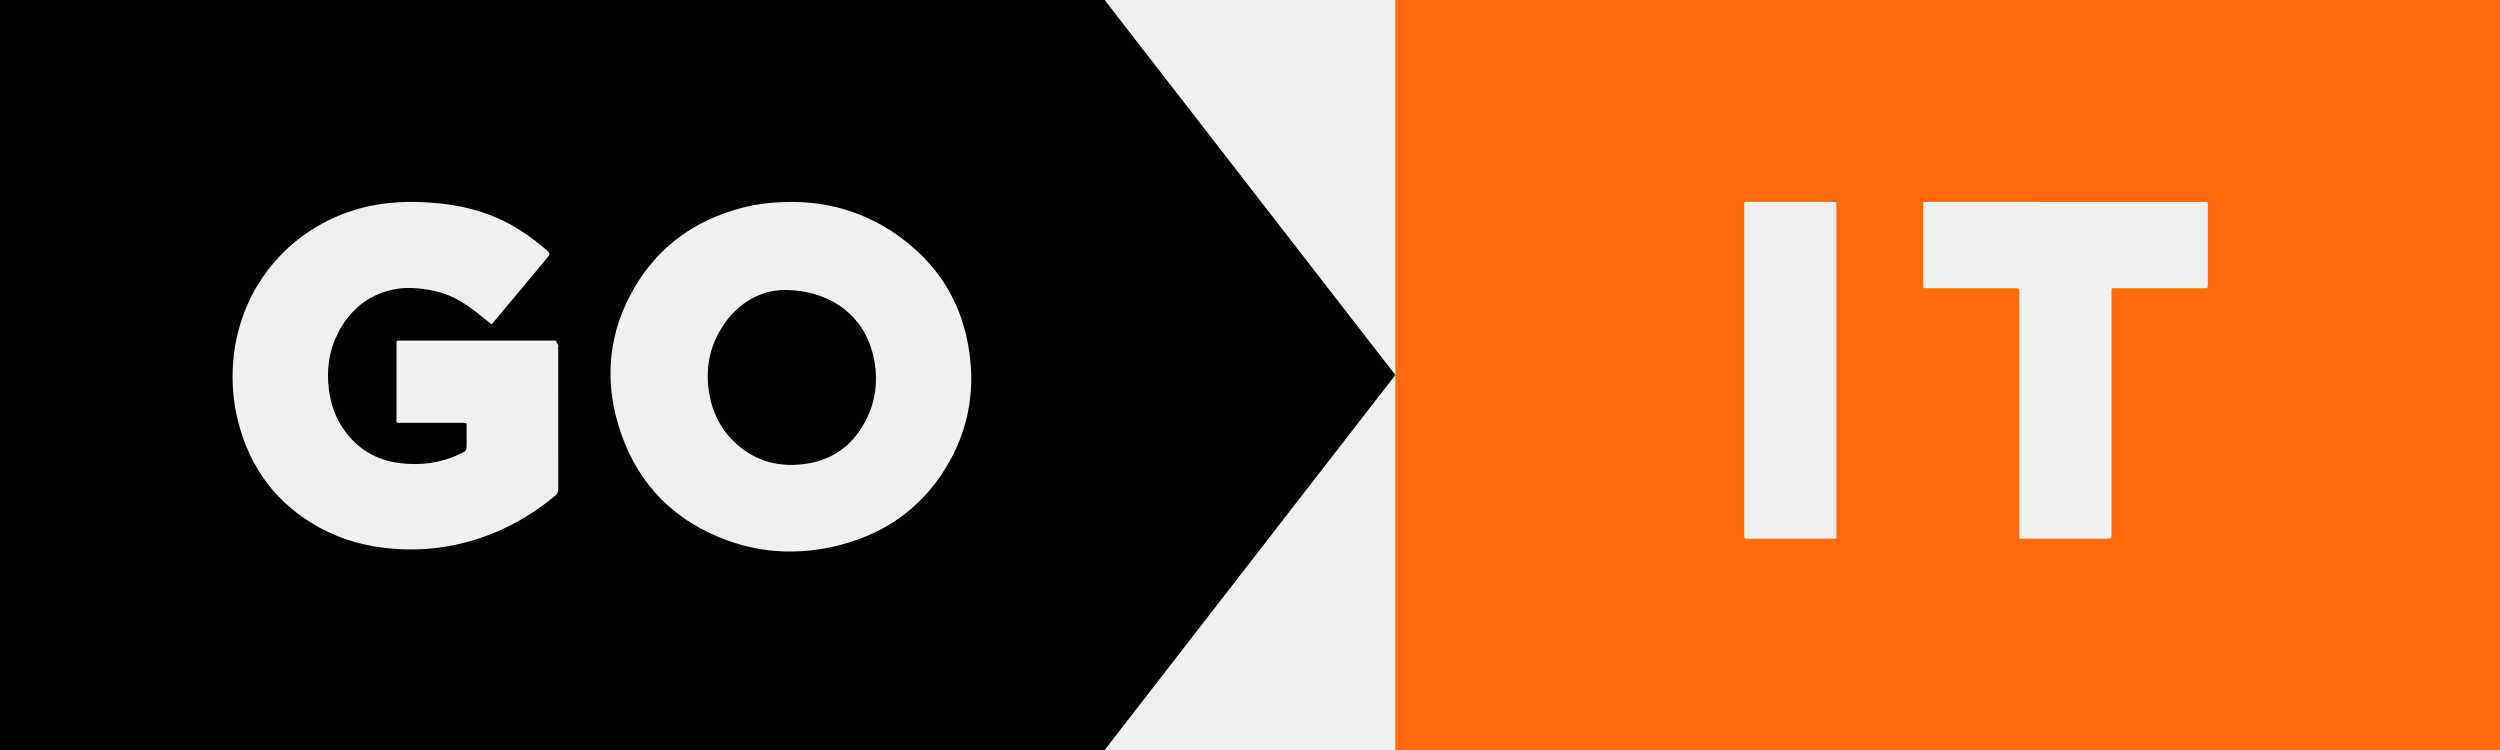
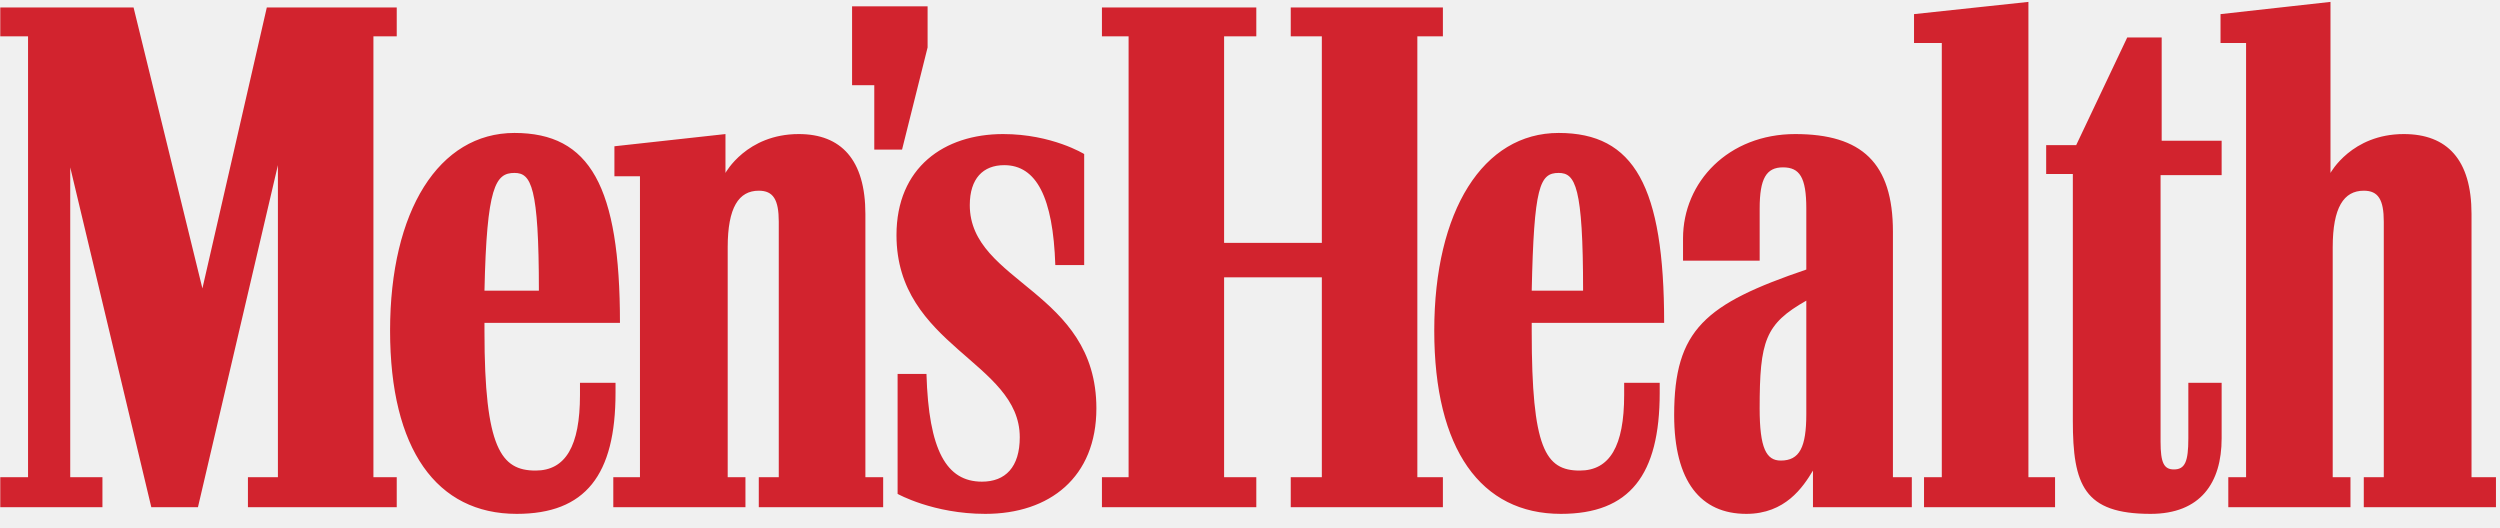
- <svg xmlns="http://www.w3.org/2000/svg" width="100" height="30" viewBox="0 0 100 30" fill="none">
-   <path fill-rule="evenodd" clip-rule="evenodd" d="M100 0H55.815V30H100V0ZM69.769 8.26V14.804V21.317C69.769 21.331 69.769 21.344 69.769 21.358L69.769 21.358V21.358C69.77 21.386 69.771 21.413 69.769 21.44C69.762 21.515 69.782 21.56 69.869 21.548C69.89 21.546 69.91 21.546 69.931 21.547C69.941 21.547 69.952 21.548 69.962 21.548C70.328 21.548 70.694 21.548 71.06 21.548H71.063C71.794 21.548 72.527 21.549 73.259 21.548C73.282 21.548 73.302 21.548 73.32 21.548C73.391 21.549 73.425 21.549 73.441 21.532C73.457 21.517 73.456 21.485 73.455 21.424V21.424C73.454 21.403 73.454 21.379 73.454 21.351V8.279C73.454 8.268 73.454 8.258 73.453 8.248C73.453 8.227 73.452 8.207 73.454 8.186C73.462 8.109 73.435 8.069 73.352 8.078C73.335 8.081 73.318 8.08 73.301 8.079L73.301 8.079C73.292 8.079 73.283 8.078 73.274 8.078C72.905 8.078 72.535 8.078 72.166 8.078H72.165H72.165C71.426 8.078 70.686 8.077 69.947 8.078C69.925 8.078 69.905 8.078 69.888 8.078C69.828 8.077 69.797 8.077 69.782 8.092C69.766 8.107 69.767 8.138 69.768 8.2C69.768 8.217 69.769 8.237 69.769 8.26ZM88.124 8.079H82.627C80.795 8.079 78.963 8.079 77.133 8.077L77.113 8.077L77.091 8.078C77.064 8.078 77.037 8.078 77.009 8.077C76.947 8.074 76.925 8.104 76.93 8.161C76.931 8.178 76.931 8.195 76.93 8.212C76.93 8.22 76.93 8.229 76.93 8.238V11.364L76.93 11.396C76.93 11.463 76.93 11.496 76.946 11.512C76.962 11.528 76.994 11.528 77.056 11.527L77.099 11.527H80.552C80.665 11.527 80.721 11.527 80.748 11.555C80.775 11.582 80.775 11.636 80.775 11.743V21.382C80.775 21.4 80.775 21.417 80.775 21.431V21.431C80.774 21.487 80.773 21.515 80.788 21.531C80.803 21.547 80.837 21.547 80.906 21.547L80.941 21.547H80.987H84.254C84.358 21.547 84.41 21.547 84.435 21.521C84.46 21.496 84.46 21.445 84.46 21.346V11.707C84.46 11.686 84.46 11.668 84.46 11.652C84.459 11.592 84.458 11.561 84.474 11.545C84.49 11.528 84.525 11.528 84.599 11.528L84.645 11.529H88.16C88.311 11.529 88.311 11.529 88.313 11.379V11.333V8.268C88.313 8.247 88.313 8.228 88.313 8.211V8.211C88.314 8.143 88.315 8.11 88.298 8.093C88.282 8.077 88.249 8.078 88.183 8.078C88.166 8.079 88.146 8.079 88.124 8.079Z" style="fill: rgb(255,107,10)" />
-   <path fill-rule="evenodd" clip-rule="evenodd" d="M44.186 0H0V30H44.186L55.814 15L44.186 0ZM19.455 12.808C19.522 12.862 19.589 12.916 19.657 12.971C19.702 12.944 19.73 12.906 19.756 12.87L19.756 12.87C19.763 12.862 19.769 12.854 19.775 12.846C20.013 12.563 20.25 12.278 20.487 11.993C20.962 11.425 21.436 10.857 21.91 10.287C22.005 10.173 22.002 10.12 21.893 10.028C21.808 9.954 21.721 9.882 21.633 9.809C20.88 9.193 20.053 8.713 19.117 8.434C18.491 8.249 17.852 8.148 17.201 8.103C16.353 8.046 15.512 8.074 14.679 8.266C11.761 8.938 9.584 11.352 9.329 14.448C9.261 15.283 9.326 16.11 9.539 16.921C10.026 18.759 11.082 20.166 12.759 21.093C13.672 21.598 14.662 21.865 15.702 21.948C16.583 22.019 17.455 21.965 18.316 21.771C19.772 21.443 21.058 20.78 22.203 19.833C22.294 19.758 22.331 19.683 22.331 19.562C22.328 18.089 22.328 16.614 22.328 15.14L22.328 14.035C22.328 14.016 22.327 13.997 22.326 13.977C22.323 13.934 22.32 13.891 22.331 13.852C22.345 13.806 22.32 13.78 22.296 13.755C22.277 13.734 22.257 13.713 22.26 13.682C22.266 13.632 22.232 13.624 22.192 13.624H22.084H16.046C16.034 13.624 16.022 13.624 16.01 13.625C15.986 13.625 15.961 13.626 15.938 13.624C15.876 13.618 15.856 13.649 15.86 13.706C15.862 13.729 15.862 13.754 15.861 13.778C15.861 13.79 15.86 13.802 15.86 13.813C15.86 14.137 15.86 14.46 15.86 14.784C15.86 15.43 15.859 16.077 15.86 16.724C15.86 16.751 15.86 16.774 15.859 16.794C15.858 16.853 15.857 16.883 15.872 16.899C15.888 16.915 15.921 16.915 15.99 16.914H15.99C16.007 16.914 16.026 16.913 16.048 16.913H18.479C18.5 16.913 18.519 16.913 18.536 16.913C18.603 16.912 18.636 16.912 18.652 16.928C18.666 16.943 18.666 16.973 18.665 17.032C18.665 17.052 18.664 17.076 18.665 17.105C18.666 17.245 18.665 17.385 18.665 17.525C18.665 17.595 18.665 17.666 18.665 17.736V17.741C18.665 18.03 18.665 18.032 18.403 18.158C17.636 18.524 16.826 18.629 15.99 18.524C15.061 18.409 14.318 17.97 13.773 17.211C13.418 16.716 13.225 16.159 13.152 15.558C13.061 14.791 13.154 14.054 13.502 13.357C13.922 12.521 14.556 11.921 15.469 11.645C16.108 11.451 16.755 11.502 17.396 11.642C17.977 11.768 18.483 12.052 18.95 12.407C19.12 12.536 19.286 12.671 19.455 12.808L19.455 12.808L19.455 12.808ZM36.654 10.014C35.222 8.711 33.516 8.091 31.752 8.077C30.938 8.078 30.329 8.144 29.683 8.312C27.81 8.8 26.343 9.848 25.369 11.52C24.369 13.236 24.166 15.076 24.725 16.969C25.351 19.085 26.684 20.625 28.746 21.483C30.331 22.14 31.972 22.228 33.627 21.794C35.55 21.29 37.025 20.177 37.991 18.44C38.805 16.975 39.023 15.404 38.72 13.764C38.447 12.29 37.766 11.027 36.654 10.014ZM28.745 13.322C29.369 12.172 30.366 11.62 31.334 11.599C33.297 11.594 34.581 12.698 34.931 14.229C35.143 15.152 35.049 16.048 34.595 16.886C34.061 17.87 33.228 18.443 32.107 18.57C31.023 18.695 30.076 18.389 29.304 17.61C28.808 17.11 28.509 16.502 28.383 15.815C28.221 14.945 28.321 14.103 28.745 13.322Z" style="fill: #010101" />
+ <svg xmlns="http://www.w3.org/2000/svg" width="128" height="27" viewBox="0 0 128 27" fill="none">
+   <g clip-path="url(#clip0_37_151)">
+     <path d="M43.626 4.362H44.763V7.66H46.185L47.493 2.428V0.325H43.626V4.362ZM26.341 8.854C27.193 8.854 27.591 9.536 27.591 14.881H24.805C24.919 9.536 25.374 8.854 26.341 8.854ZM31.515 19.601H29.695V20.226C29.695 22.842 28.956 24.093 27.421 24.093C25.658 24.093 24.805 22.955 24.805 16.985V16.53H31.742C31.742 9.536 30.207 6.807 26.34 6.807C22.474 6.807 19.972 10.787 19.972 16.928C19.972 23.012 22.36 26.31 26.454 26.31C29.979 26.31 31.515 24.32 31.515 20.112L31.515 19.601ZM79.803 8.854C80.656 8.854 81.054 9.536 81.054 14.881H78.424C78.538 9.536 78.836 8.854 79.803 8.854ZM84.977 19.601H83.157V20.226C83.157 22.842 82.418 24.093 80.883 24.093C79.12 24.093 78.424 22.955 78.424 16.985V16.53H85.204C85.204 9.536 83.669 6.807 79.803 6.807C75.936 6.807 73.434 10.787 73.434 16.928C73.434 23.012 75.823 26.31 79.917 26.31C83.442 26.31 84.977 24.32 84.977 20.112V19.601ZM110.109 26.31C112.668 26.31 113.748 24.718 113.748 22.443V19.601H112.043V22.443C112.043 23.638 111.872 24.035 111.304 24.035C110.792 24.035 110.621 23.694 110.621 22.614V8.967H113.748V7.205H110.678V1.917H108.915L106.3 7.432H104.764V8.91H106.129V21.533C106.129 24.832 106.698 26.31 110.109 26.31ZM96.918 11.867C96.918 8.342 95.326 6.864 91.914 6.864C88.502 6.864 86.171 9.309 86.171 12.209V13.346H90.095V10.673C90.095 9.138 90.436 8.569 91.289 8.569C92.142 8.569 92.483 9.081 92.483 10.673V13.801C87.309 15.563 85.717 16.871 85.717 21.249C85.717 24.661 87.081 26.31 89.413 26.31C91.403 26.31 92.313 24.945 92.824 24.093V25.969H97.885V24.433H96.918V11.867H96.918ZM126.542 24.433V10.957C126.542 8.171 125.291 6.864 123.073 6.864C120.401 6.864 119.321 8.854 119.321 8.854V0.097L113.691 0.723V2.201H114.999V24.433H114.089V25.969H120.344V24.433H119.435V12.663C119.435 10.616 120.003 9.764 121.026 9.764C121.766 9.764 122.05 10.218 122.05 11.356V24.433H121.026V25.969H127.793V24.433H126.542ZM92.483 15.393V21.192C92.483 22.898 92.142 23.581 91.175 23.581C90.436 23.581 90.094 22.955 90.094 20.908C90.094 17.44 90.379 16.587 92.483 15.393ZM72.568 24.433V1.86H73.876V0.381H66.086V1.86H67.678V12.436H62.674V1.86H64.323V0.381H56.419V1.86H57.784V24.433H56.419V25.969H64.323V24.433H62.674V14.199H67.678V24.433H66.086V25.969H73.876V24.433H72.568ZM103.855 24.433V0.097L97.998 0.723V2.201H99.42V24.433H98.51V25.969H105.219V24.433H103.855ZM56.135 20.908C56.135 14.881 49.653 14.483 49.653 10.502C49.653 9.138 50.336 8.456 51.416 8.456C53.065 8.456 53.918 10.104 54.032 13.573H55.51V7.887C55.51 7.887 53.861 6.864 51.359 6.864C48.345 6.864 45.9 8.569 45.9 12.038C45.9 17.724 52.212 18.52 52.212 22.386C52.212 23.922 51.472 24.661 50.278 24.661C48.459 24.661 47.549 23.069 47.435 19.145H45.957V25.287C45.957 25.287 47.777 26.31 50.449 26.31C53.747 26.31 56.135 24.433 56.135 20.908ZM19.119 24.433V1.86H20.313V0.381H13.661L10.363 14.767L6.838 0.381H0.014V1.86H1.436V24.433H0.014V25.969H5.245V24.433H3.596V8.569L7.747 25.969H10.135L14.229 8.456V24.433H12.694V25.969H20.313V24.433L19.119 24.433ZM44.308 24.433V10.957C44.308 8.171 43.057 6.864 40.897 6.864C38.224 6.864 37.144 8.854 37.144 8.854V6.864L31.458 7.489V9.024H32.766V24.433H31.401V25.969H38.167V24.433H37.258V12.663C37.258 10.616 37.826 9.764 38.85 9.764C39.589 9.764 39.873 10.218 39.873 11.356V24.433H38.85V25.969H45.218V24.433H44.308Z" fill="#D2232E" />
+   </g>
+   <defs>
+     <clipPath id="clip0_37_151">
+       <rect width="127.972" height="26.31" fill="white" transform="translate(0.0141602)" />
+     </clipPath>
+   </defs>
</svg>
